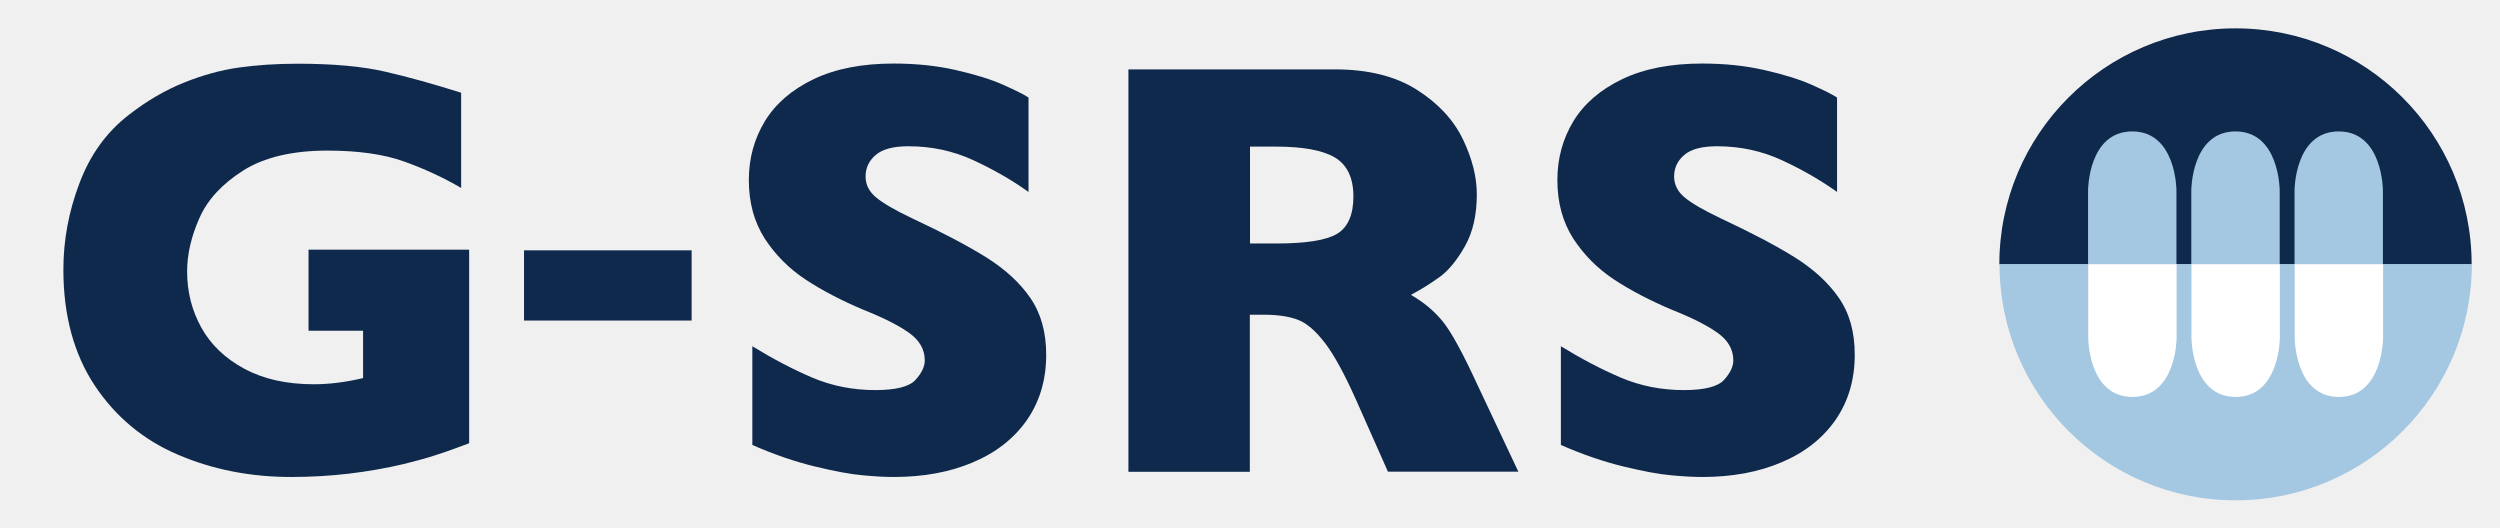
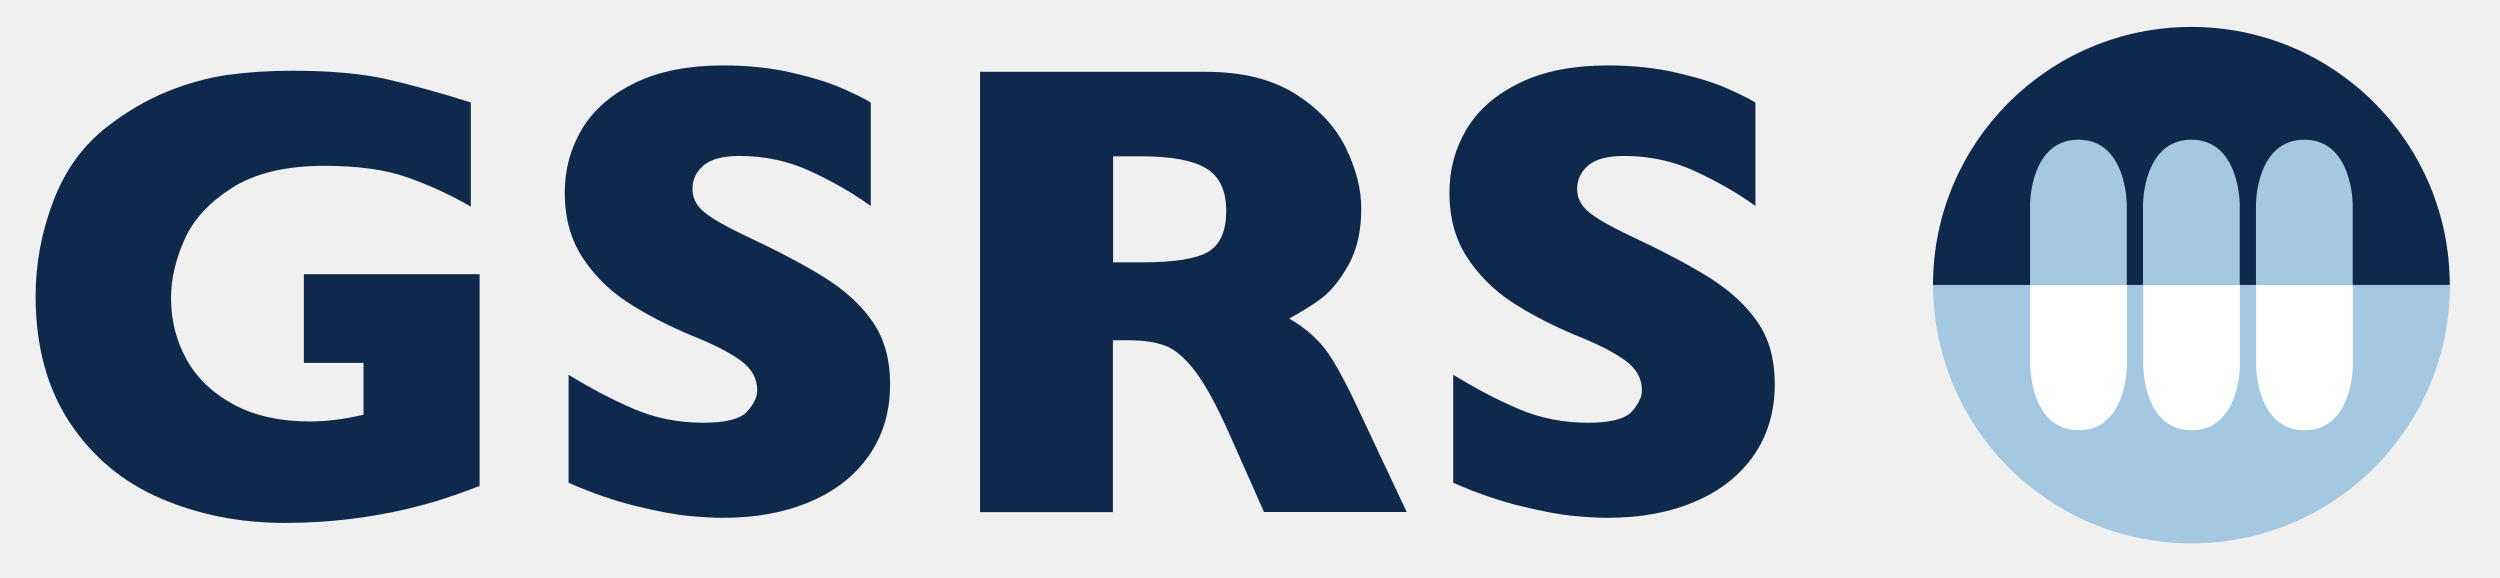
- <svg xmlns="http://www.w3.org/2000/svg" version="1.1" id="Layer_1" x="0px" y="0px" viewBox="0 0 1499 316.3" style="enable-background:new 0 0 1499 316.3;" xml:space="preserve">
-   <style type="text/css">
+ <svg xmlns="http://www.w3.org/2000/svg" version="1.1" id="Layer_1" x="0px" y="0px" viewBox="0 0 1370 316.3" xml:space="preserve" width="1370" height="316.3">
+   <defs id="defs37">
+ 	
+ 	
+ 	
+ 	
+ </defs>
+   <style type="text/css" id="style2">
	.st0{fill:#0F294D;}
	.st1{fill:#A4C7E2;}
	.st2{fill:#FFFFFF;}
</style>
-   <g>
-     <path class="st0" d="M281.2,265.8c-5.2,2-9.7,3.6-13.4,4.9c-3.7,1.3-7.3,2.4-10.7,3.5c-3.4,1-8.4,2.4-14.9,4c-11,2.6-22,4.5-33,5.8   s-22.5,2-34.7,2c-24.5,0-47.1-4.5-67.9-13.4c-20.8-8.9-37.4-22.8-49.9-41.6C44.3,212.2,38,189.1,38,161.7c0-17.6,3.2-35,9.7-52   c6.4-17,16.3-30.6,29.5-40.8c10.9-8.5,22-14.9,33.2-19.4c11.2-4.5,22.1-7.5,32.8-9c10.7-1.5,22.5-2.3,35.3-2.3   c21.2,0,38.8,1.6,52.6,4.8c13.8,3.2,29,7.4,45.4,12.6v57.1c-10.9-6.4-22.5-11.7-34.6-16c-12.2-4.3-27.4-6.4-45.6-6.4   c-21,0-37.8,4-50.4,11.9c-12.6,8-21.4,17.4-26.3,28.5c-4.9,11-7.4,21.7-7.4,32c0,12.2,2.8,23.4,8.5,33.7   c5.7,10.3,14.3,18.5,25.8,24.7c11.5,6.2,25.4,9.3,41.6,9.3c9.3,0,19.1-1.2,29.6-3.7v-28.4H185v-48.6h96.3V265.8z" />
-     <path class="st0" d="M627.3,212.7c0,15.1-3.9,28.1-11.6,39.2c-7.7,11-18.5,19.5-32.3,25.3c-13.8,5.9-29.7,8.8-47.5,8.8   c-5,0-11.1-0.3-18.4-1c-7.3-0.6-16.9-2.4-28.9-5.3c-12-2.9-24.5-7.2-37.5-12.9v-59.2c12.2,7.5,24.2,13.8,35.9,18.8   c11.8,5,24.4,7.5,37.9,7.5c12.4,0,20.5-2.1,24.1-6.2c3.7-4.1,5.5-8,5.5-11.6c0-6.5-3.1-12-9.4-16.5c-6.3-4.5-15.4-9.1-27.3-13.8   c-13.2-5.6-24.8-11.6-34.8-18.2c-10-6.6-18.1-14.8-24.5-24.6c-6.3-9.9-9.5-21.5-9.5-35c0-13,3.2-24.7,9.6-35.3   c6.4-10.5,16.1-18.9,29.2-25.2c13.1-6.3,29.1-9.4,48-9.4c13.5,0,25.9,1.3,37.3,3.9c11.4,2.6,20.9,5.5,28.3,8.8   c7.4,3.3,12.5,5.8,15.3,7.7v56.6c-9.9-7.1-20.9-13.4-33-19c-12.1-5.6-25.1-8.4-38.9-8.4c-9.1,0-15.6,1.7-19.7,5.2   c-4.1,3.5-6.1,7.8-6.1,12.9c0,4.8,2,8.9,6.1,12.4c4.1,3.5,11.3,7.7,21.8,12.7c18.6,8.7,33.4,16.5,44.6,23.5   c11.1,7,19.9,15,26.2,24.1C624.1,187.8,627.3,199.1,627.3,212.7z" />
-     <path class="st0" d="M910.4,282.8h-78.2l-19-42.8c-7-15.7-13.2-27.1-18.8-34.4c-5.6-7.3-11-11.9-16.3-13.9c-5.3-2-12.1-3-20.5-3   h-8.2v94.2h-72.8V41.6h123.8c20,0,36.3,4.1,49.1,12.2c12.8,8.1,22,18,27.6,29.6c5.6,11.6,8.4,22.6,8.4,33.1c0,12.2-2.3,22.5-7,30.9   c-4.7,8.4-9.7,14.5-14.9,18.4c-5.2,3.8-11.1,7.5-17.6,11c7.8,4.5,14.2,9.9,19.2,16.1c5,6.2,11.9,18.8,20.6,37.7L910.4,282.8z    M811.5,117.8c0-11.1-3.7-18.9-11-23.3c-7.3-4.4-19.2-6.6-35.7-6.6h-15.3V146h15.7c17.8,0,29.9-1.9,36.5-5.8   C808.2,136.3,811.5,128.8,811.5,117.8z" />
-     <path class="st0" d="M1112.1,212.7c0,15.1-3.9,28.1-11.6,39.2c-7.7,11-18.5,19.5-32.3,25.3c-13.8,5.9-29.7,8.8-47.5,8.8   c-5,0-11.1-0.3-18.4-1c-7.3-0.6-16.9-2.4-28.9-5.3c-12-2.9-24.5-7.2-37.5-12.9v-59.2c12.2,7.5,24.2,13.8,35.9,18.8   c11.8,5,24.4,7.5,37.9,7.5c12.4,0,20.5-2.1,24.1-6.2c3.7-4.1,5.5-8,5.5-11.6c0-6.5-3.1-12-9.4-16.5c-6.3-4.5-15.4-9.1-27.3-13.8   c-13.2-5.6-24.8-11.6-34.8-18.2c-10-6.6-18.1-14.8-24.5-24.6c-6.3-9.9-9.5-21.5-9.5-35c0-13,3.2-24.7,9.6-35.3   c6.4-10.5,16.1-18.9,29.2-25.2c13.1-6.3,29.1-9.4,48-9.4c13.5,0,25.9,1.3,37.3,3.9c11.4,2.6,20.9,5.5,28.3,8.8   c7.4,3.3,12.5,5.8,15.3,7.7v56.6c-9.9-7.1-20.9-13.4-33-19c-12.1-5.6-25.1-8.4-38.9-8.4c-9.1,0-15.6,1.7-19.7,5.2   c-4.1,3.5-6.1,7.8-6.1,12.9c0,4.8,2,8.9,6.1,12.4c4.1,3.5,11.3,7.7,21.8,12.7c18.6,8.7,33.4,16.5,44.6,23.5   c11.1,7,19.9,15,26.2,24.1C1109,187.8,1112.1,199.1,1112.1,212.7z" />
-   </g>
-   <polygon class="st0" points="369.2,150.1 359.7,150.1 314.2,150.1 314.2,192.2 359.7,192.2 369.2,192.2 414.7,192.2 414.7,150.1 " />
-   <g>
-     <path class="st0" d="M1482,158.5c0-78.2-63.4-141.5-141.6-141.5c-78.2,0-141.6,63.4-141.6,141.5H1482" />
-     <path class="st1" d="M1198.9,158.4c0,78.2,63.4,141.6,141.6,141.6c78.2,0,141.6-63.4,141.6-141.6H1198.9" />
-     <path class="st1" d="M1252,158.4v-44.2c0,0,0-35.4,26.5-35.4s26.5,35.4,26.5,35.4v44.2H1252" />
-     <path class="st2" d="M1305.1,158.4v44.2c0,0,0,35.4-26.5,35.4c-26.5,0-26.5-35.4-26.5-35.4v-44.2H1305.1" />
-     <path class="st1" d="M1313.9,158.4v-44.2c0,0,0-35.4,26.5-35.4s26.5,35.4,26.5,35.4v44.2H1313.9" />
-     <path class="st2" d="M1367,158.4v44.2c0,0,0,35.4-26.5,35.4c-26.5,0-26.5-35.4-26.5-35.4v-44.2H1367" />
-     <path class="st1" d="M1375.8,158.4v-44.2c0,0,0-35.4,26.5-35.4s26.5,35.4,26.5,35.4v44.2H1375.8" />
-     <path class="st2" d="M1428.9,158.4v44.2c0,0,0,35.4-26.5,35.4c-26.5,0-26.5-35.4-26.5-35.4v-44.2H1428.9" />
+   <path class="st0" d="m 262.716,266.36 c -5.2,2 -9.7,3.6 -13.4,4.9 -3.7,1.3 -7.3,2.4 -10.7,3.5 -3.4,1 -8.4,2.4 -14.9,4 -11,2.6 -22,4.5 -33,5.8 -11,1.3 -22.5,2 -34.7,2 -24.5,0 -47.1,-4.5 -67.9,-13.4 -20.8,-8.9 -37.4,-22.8 -49.9,-41.6 -12.4,-18.8 -18.7,-41.9 -18.7,-69.3 0,-17.6 3.2,-35 9.7,-52 6.4,-17 16.3,-30.6 29.5,-40.8 10.9,-8.5 22,-14.9 33.2,-19.4 11.2,-4.5 22.1,-7.5 32.8,-9 10.7,-1.5 22.5,-2.3 35.3,-2.3 21.2,0 38.8,1.6 52.6,4.8 13.8,3.2 29,7.4 45.4,12.6 v 57.1 c -10.9,-6.4 -22.5,-11.7 -34.6,-16 -12.2,-4.3 -27.4,-6.4 -45.6,-6.4 -21,0 -37.8,4 -50.4,11.9 -12.6,8 -21.4,17.4 -26.3,28.5 -4.9,11 -7.4,21.7 -7.4,32 0,12.2 2.8,23.4 8.5,33.7 5.7,10.3 14.3,18.5 25.8,24.7 11.5,6.2 25.4,9.3 41.6,9.3 9.3,0 19.1,-1.2 29.6,-3.7 v -28.4 h -32.7 v -48.6 h 96.3 v 116.1 z" id="path4" />
+   <path class="st0" d="m 487.775,210.46 c 0,15.1 -3.9,28.1 -11.6,39.2 -7.7,11 -18.5,19.5 -32.3,25.3 -13.8,5.9 -29.7,8.8 -47.5,8.8 -5,0 -11.1,-0.3 -18.4,-1 -7.3,-0.6 -16.9,-2.4 -28.9,-5.3 -12,-2.9 -24.5,-7.2 -37.5,-12.9 v -59.2 c 12.2,7.5 24.2,13.8 35.9,18.8 11.8,5 24.4,7.5 37.9,7.5 12.4,0 20.5,-2.1 24.1,-6.2 3.7,-4.1 5.5,-8 5.5,-11.6 0,-6.5 -3.1,-12 -9.4,-16.5 -6.3,-4.5 -15.4,-9.1 -27.3,-13.8 -13.2,-5.6 -24.8,-11.6 -34.8,-18.2 -10,-6.6 -18.1,-14.8 -24.5,-24.6 -6.3,-9.9 -9.5,-21.5 -9.5,-35 0,-13 3.2,-24.7 9.6,-35.3 6.4,-10.5 16.1,-18.9 29.2,-25.2 13.1,-6.3 29.1,-9.4 48,-9.4 13.5,0 25.9,1.3 37.3,3.9 11.4,2.6 20.9,5.5 28.3,8.8 7.4,3.3 12.5,5.8 15.3,7.7 v 56.6 c -9.9,-7.1 -20.9,-13.4 -33,-19 -12.1,-5.6 -25.1,-8.4 -38.9,-8.4 -9.1,0 -15.6,1.7 -19.7,5.2 -4.1,3.5 -6.1,7.8 -6.1,12.9 0,4.8 2,8.9 6.1,12.4 4.1,3.5 11.3,7.7 21.8,12.7 18.6,8.7 33.4,16.5 44.6,23.5 11.1,7 19.9,15 26.2,24.1 6.4,9.3 9.6,20.6 9.6,34.2 z" id="path6" />
+   <path class="st0" d="m 770.875,280.56 h -78.2 l -19,-42.8 c -7,-15.7 -13.2,-27.1 -18.8,-34.4 -5.6,-7.3 -11,-11.9 -16.3,-13.9 -5.3,-2 -12.1,-3 -20.5,-3 h -8.2 v 94.2 h -72.8 V 39.36 h 123.8 c 20,0 36.3,4.1 49.1,12.2 12.8,8.1 22,18 27.6,29.6 5.6,11.6 8.4,22.6 8.4,33.1 0,12.2 -2.3,22.5 -7,30.9 -4.7,8.4 -9.7,14.5 -14.9,18.4 -5.2,3.8 -11.1,7.5 -17.6,11 7.8,4.5 14.2,9.9 19.2,16.1 5,6.2 11.9,18.8 20.6,37.7 z m -98.9,-165 c 0,-11.1 -3.7,-18.9 -11,-23.3 -7.3,-4.4 -19.2,-6.6 -35.7,-6.6 h -15.3 v 58.1 h 15.7 c 17.8,0 29.9,-1.9 36.5,-5.8 6.5,-3.9 9.8,-11.4 9.8,-22.4 z" id="path8" />
+   <path class="st0" d="m 972.575,210.46 c 0,15.1 -3.9,28.1 -11.6,39.2 -7.7,11 -18.5,19.5 -32.3,25.3 -13.8,5.9 -29.7,8.8 -47.5,8.8 -5,0 -11.1,-0.3 -18.4,-1 -7.3,-0.6 -16.9,-2.4 -28.9,-5.3 -12,-2.9 -24.5,-7.2 -37.5,-12.9 v -59.2 c 12.2,7.5 24.2,13.8 35.9,18.8 11.8,5 24.4,7.5 37.9,7.5 12.4,0 20.5,-2.1 24.1,-6.2 3.7,-4.1 5.5,-8 5.5,-11.6 0,-6.5 -3.1,-12 -9.4,-16.5 -6.3,-4.5 -15.4,-9.1 -27.3,-13.8 -13.2,-5.6 -24.8,-11.6 -34.8,-18.2 -10,-6.6 -18.1,-14.8 -24.5,-24.6 -6.3,-9.9 -9.5,-21.5 -9.5,-35 0,-13 3.2,-24.7 9.6,-35.3 6.4,-10.5 16.1,-18.9 29.2,-25.2 13.1,-6.3 29.1,-9.4 48,-9.4 13.5,0 25.9,1.3 37.3,3.9 11.4,2.6 20.9,5.5 28.3,8.8 7.4,3.3 12.5,5.8 15.3,7.7 v 56.6 c -9.9,-7.1 -20.9,-13.4 -33,-19 -12.1,-5.6 -25.1,-8.4 -38.9,-8.4 -9.1,0 -15.6,1.7 -19.7,5.2 -4.1,3.5 -6.1,7.8 -6.1,12.9 0,4.8 2,8.9 6.1,12.4 4.1,3.5 11.3,7.7 21.8,12.7 18.6,8.7 33.4,16.5 44.6,23.5 11.1,7 19.9,15 26.2,24.1 6.5,9.3 9.6,20.6 9.6,34.2 z" id="path10" />
+   <g id="g32" transform="translate(-139.5251,-2.240491)">
+     <path class="st0" d="M 1482,158.5 C 1482,80.3 1418.6,17 1340.4,17 1262.2,17 1198.8,80.4 1198.8,158.5 H 1482" id="path16" />
+     <path class="st1" d="m 1198.9,158.4 c 0,78.2 63.4,141.6 141.6,141.6 78.2,0 141.6,-63.4 141.6,-141.6 h -283.2" id="path18" />
+     <path class="st1" d="m 1252,158.4 v -44.2 c 0,0 0,-35.4 26.5,-35.4 26.5,0 26.5,35.4 26.5,35.4 v 44.2 h -53" id="path20" />
+     <path class="st2" d="m 1305.1,158.4 v 44.2 c 0,0 0,35.4 -26.5,35.4 -26.5,0 -26.5,-35.4 -26.5,-35.4 v -44.2 h 53" id="path22" />
+     <path class="st1" d="m 1313.9,158.4 v -44.2 c 0,0 0,-35.4 26.5,-35.4 26.5,0 26.5,35.4 26.5,35.4 v 44.2 h -53" id="path24" />
+     <path class="st2" d="m 1367,158.4 v 44.2 c 0,0 0,35.4 -26.5,35.4 -26.5,0 -26.5,-35.4 -26.5,-35.4 v -44.2 h 53" id="path26" />
+     <path class="st1" d="m 1375.8,158.4 v -44.2 c 0,0 0,-35.4 26.5,-35.4 26.5,0 26.5,35.4 26.5,35.4 v 44.2 h -53" id="path28" />
+     <path class="st2" d="m 1428.9,158.4 v 44.2 c 0,0 0,35.4 -26.5,35.4 -26.5,0 -26.5,-35.4 -26.5,-35.4 v -44.2 h 53" id="path30" />
  </g>
</svg>
